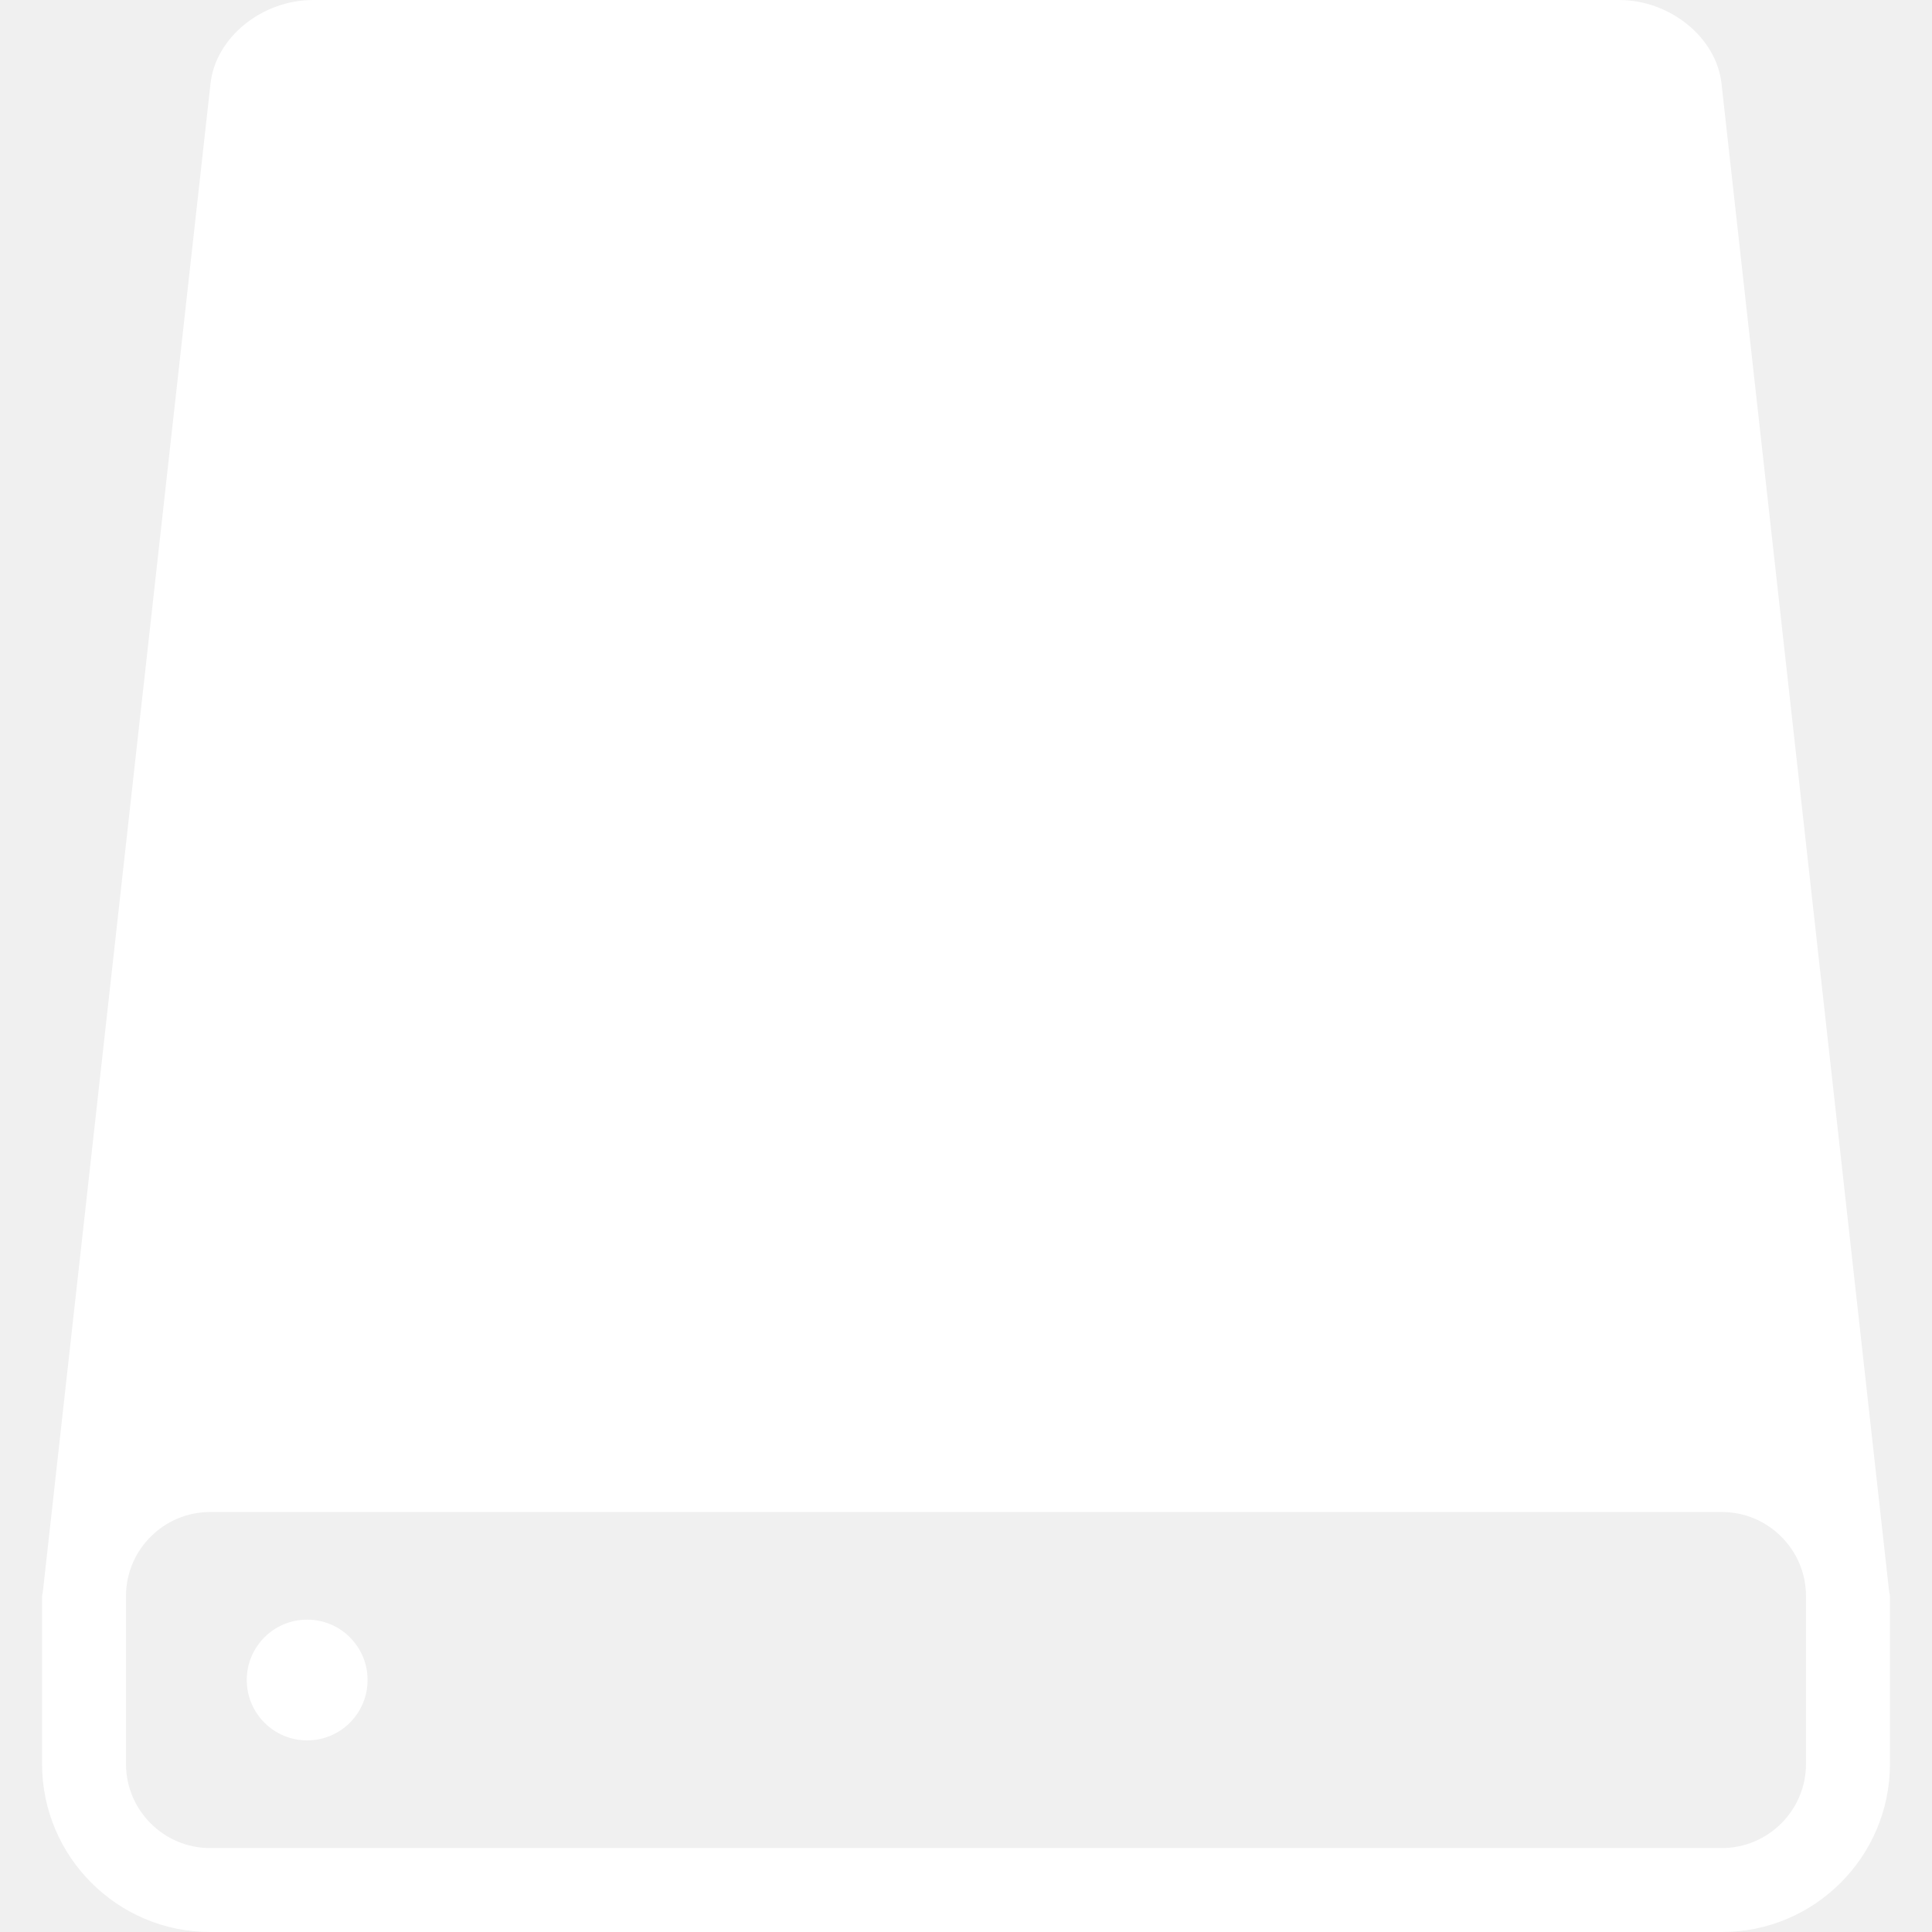
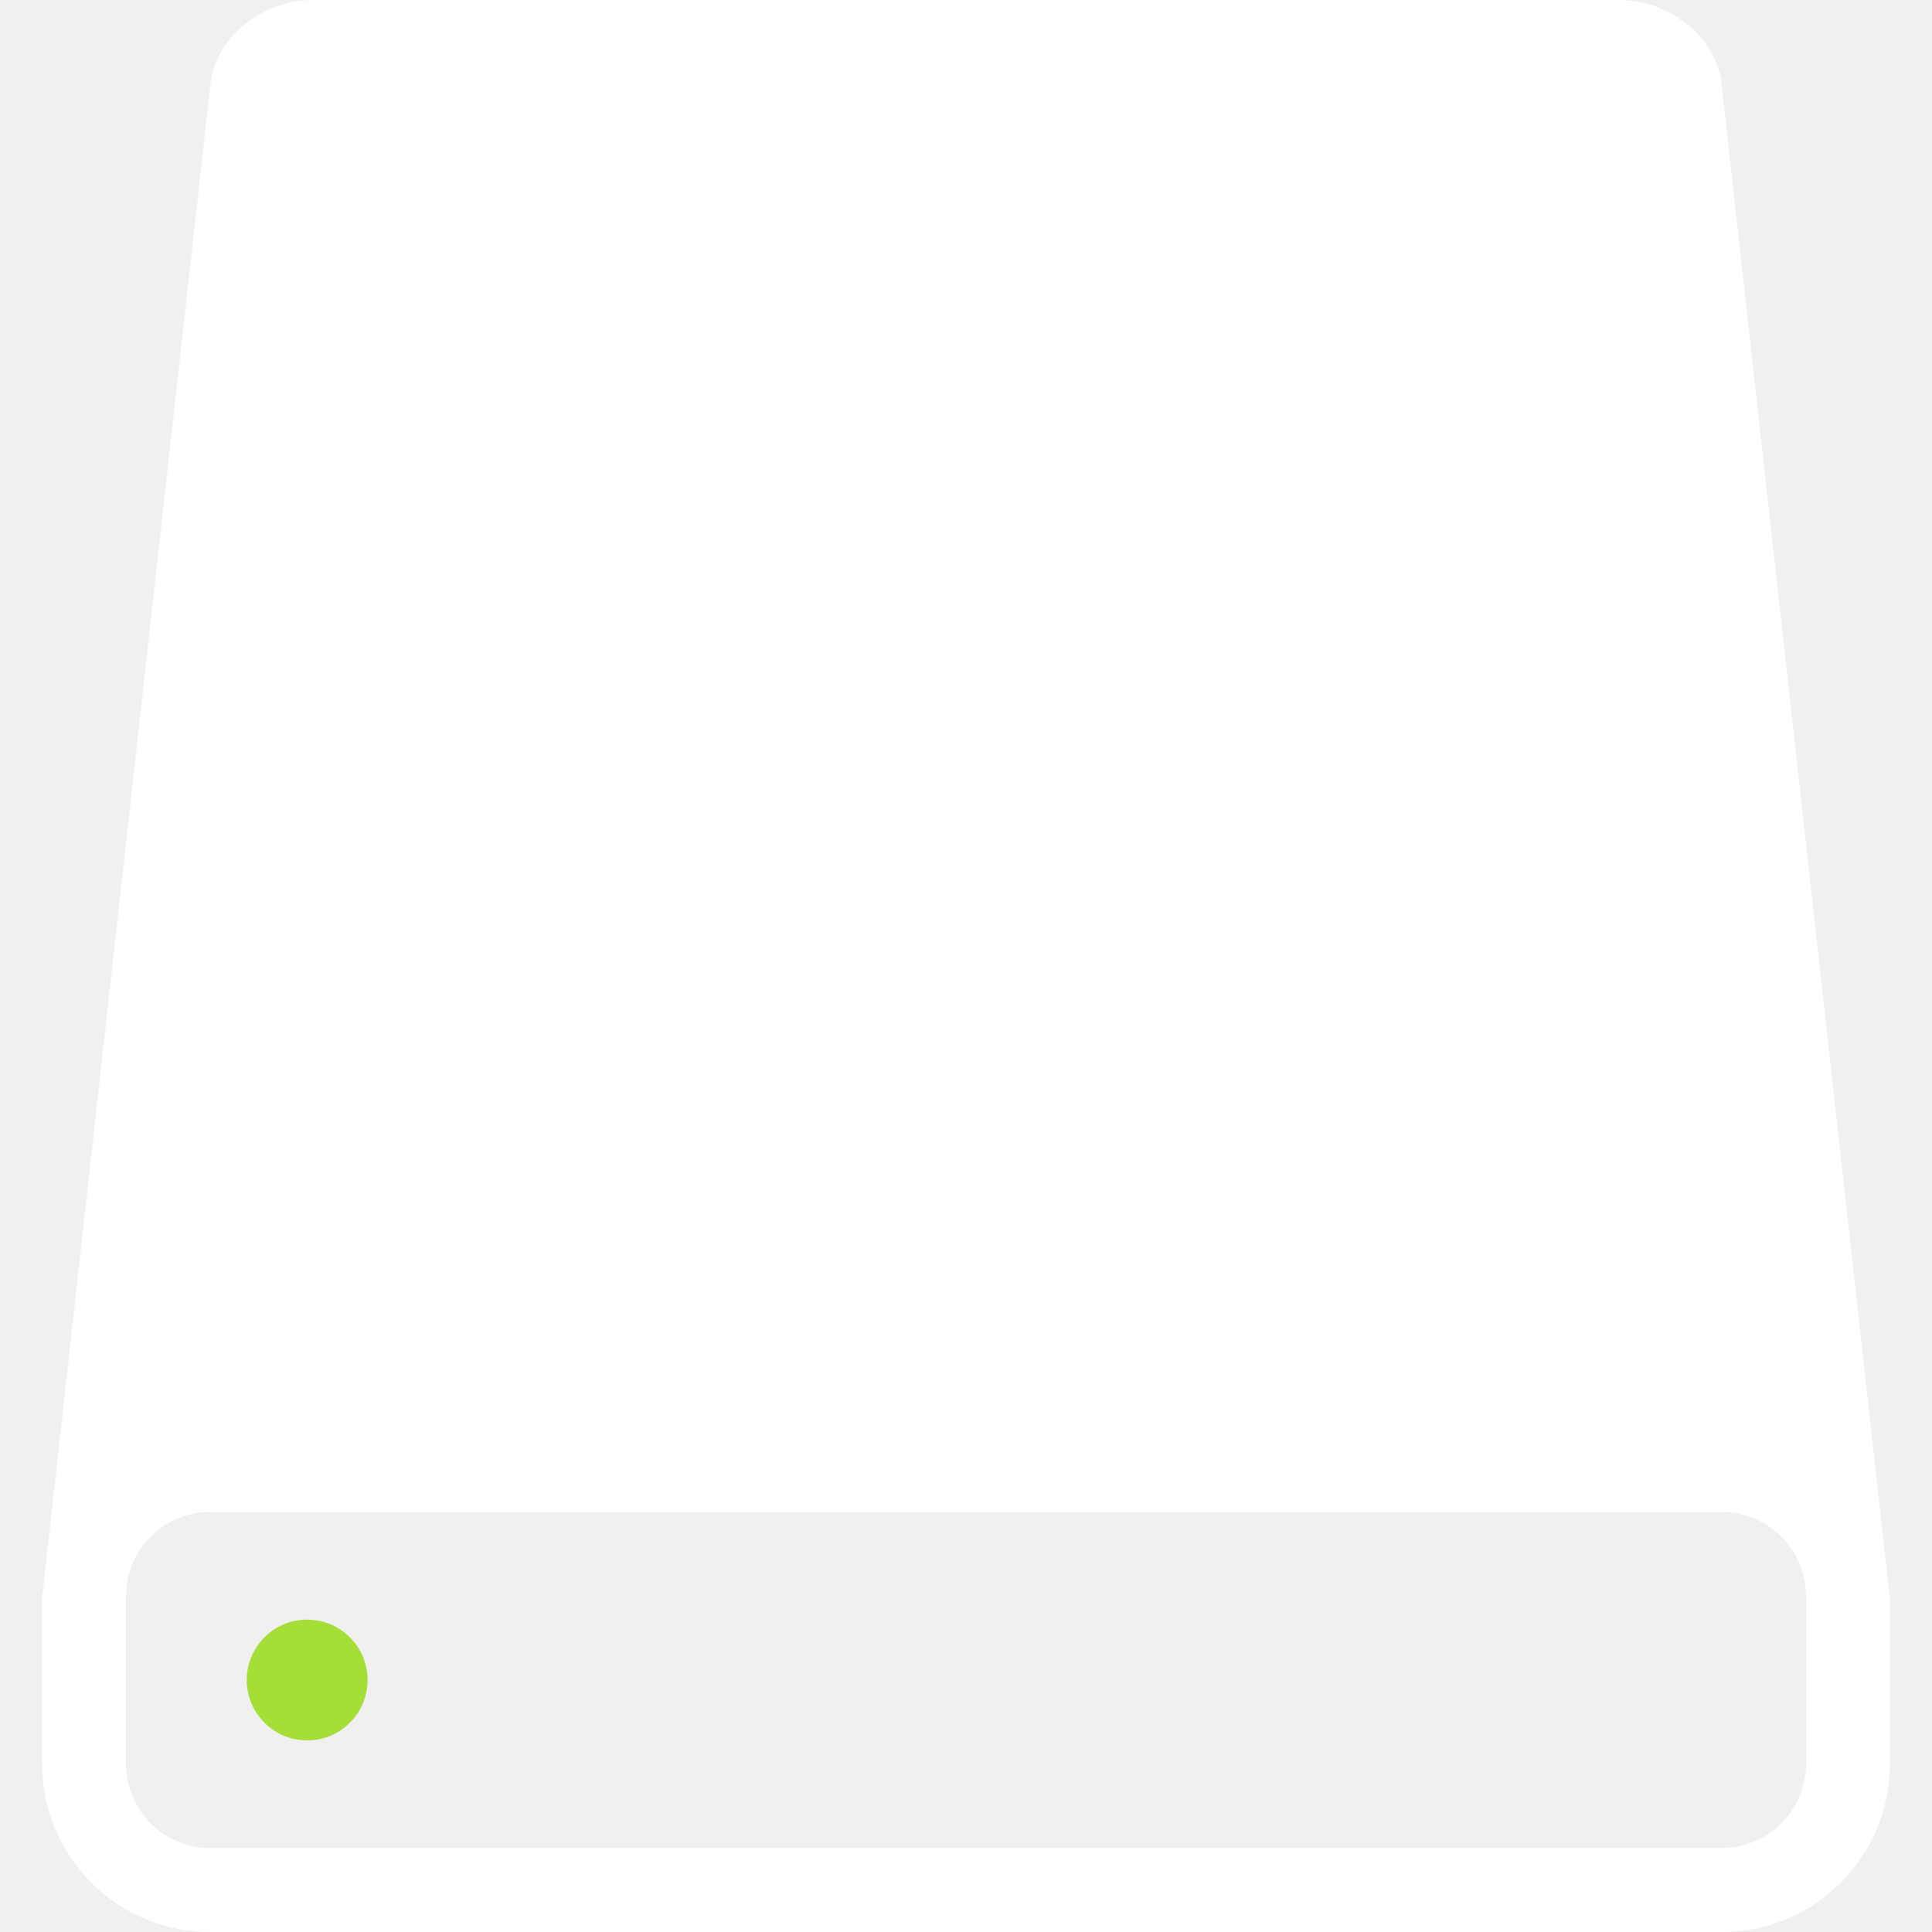
<svg xmlns="http://www.w3.org/2000/svg" viewBox="0 0 134.229 134.229">
+   <g fill="#A5DE37">
+     <path d="M21.343 112.528a4.192 4.192 0 014.195 4.189 4.199 4.199 0 01-4.195 4.201 4.2 4.2 0 01-4.199-4.201 4.192 4.192 0 014.199-4.189z" />
+   </g>
  <g fill="#FFF">
-     <path d="M21.343 112.528a4.192 4.192 0 014.195 4.189 4.199 4.199 0 01-4.195 4.201 4.2 4.2 0 01-4.199-4.201 4.192 4.192 0 014.199-4.189z" />
    <path d="M131.246 110.53L119.604 5.8c-.354-3.185-3.557-5.8-7.124-5.8H21.754c-3.568 0-6.777 2.615-7.127 5.8L2.984 110.53c0 .129-.061.232-.061.359v11.667c0 6.437 5.237 11.673 11.667 11.673h105.05c6.431 0 11.667-5.236 11.667-11.673v-11.667c0-.127-.061-.237-.061-.359zm-5.772 12.026c0 3.222-2.631 5.84-5.84 5.84H14.59c-3.206 0-5.836-2.618-5.836-5.84v-11.667c0-3.221 2.63-5.839 5.836-5.839h105.05c3.203 0 5.834 2.618 5.834 5.839v11.667z" />
  </g>
</svg>
